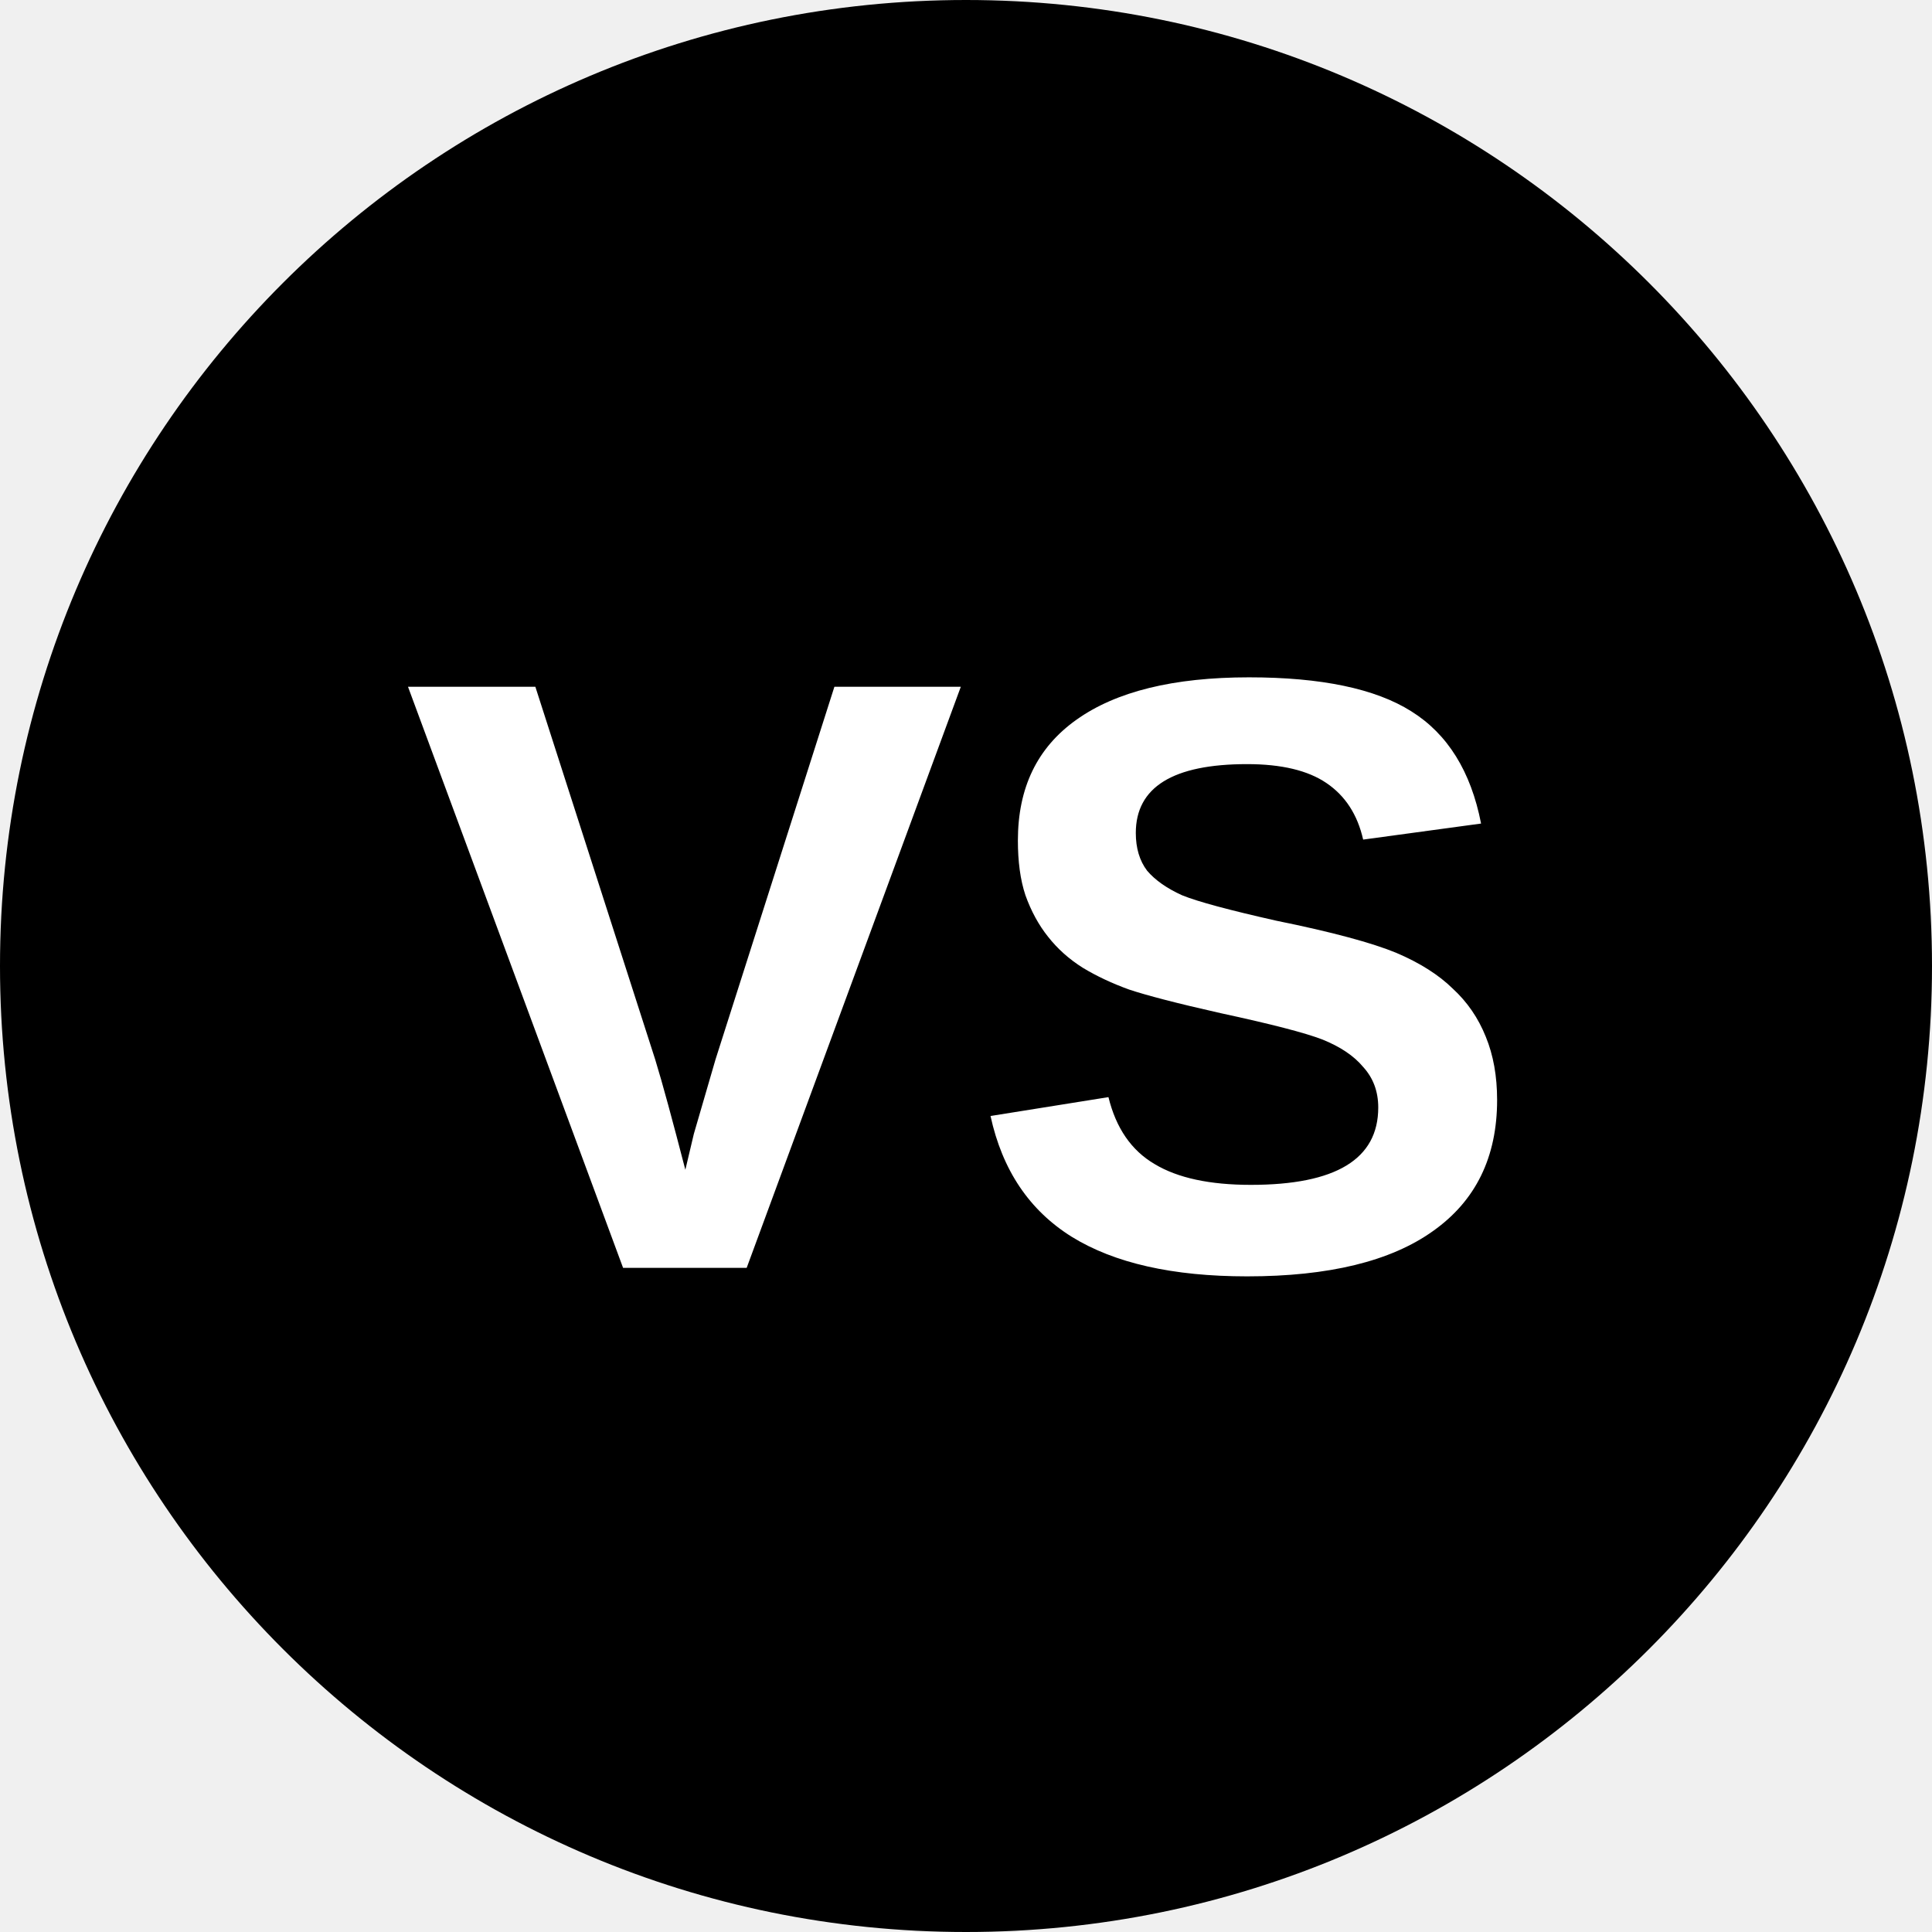
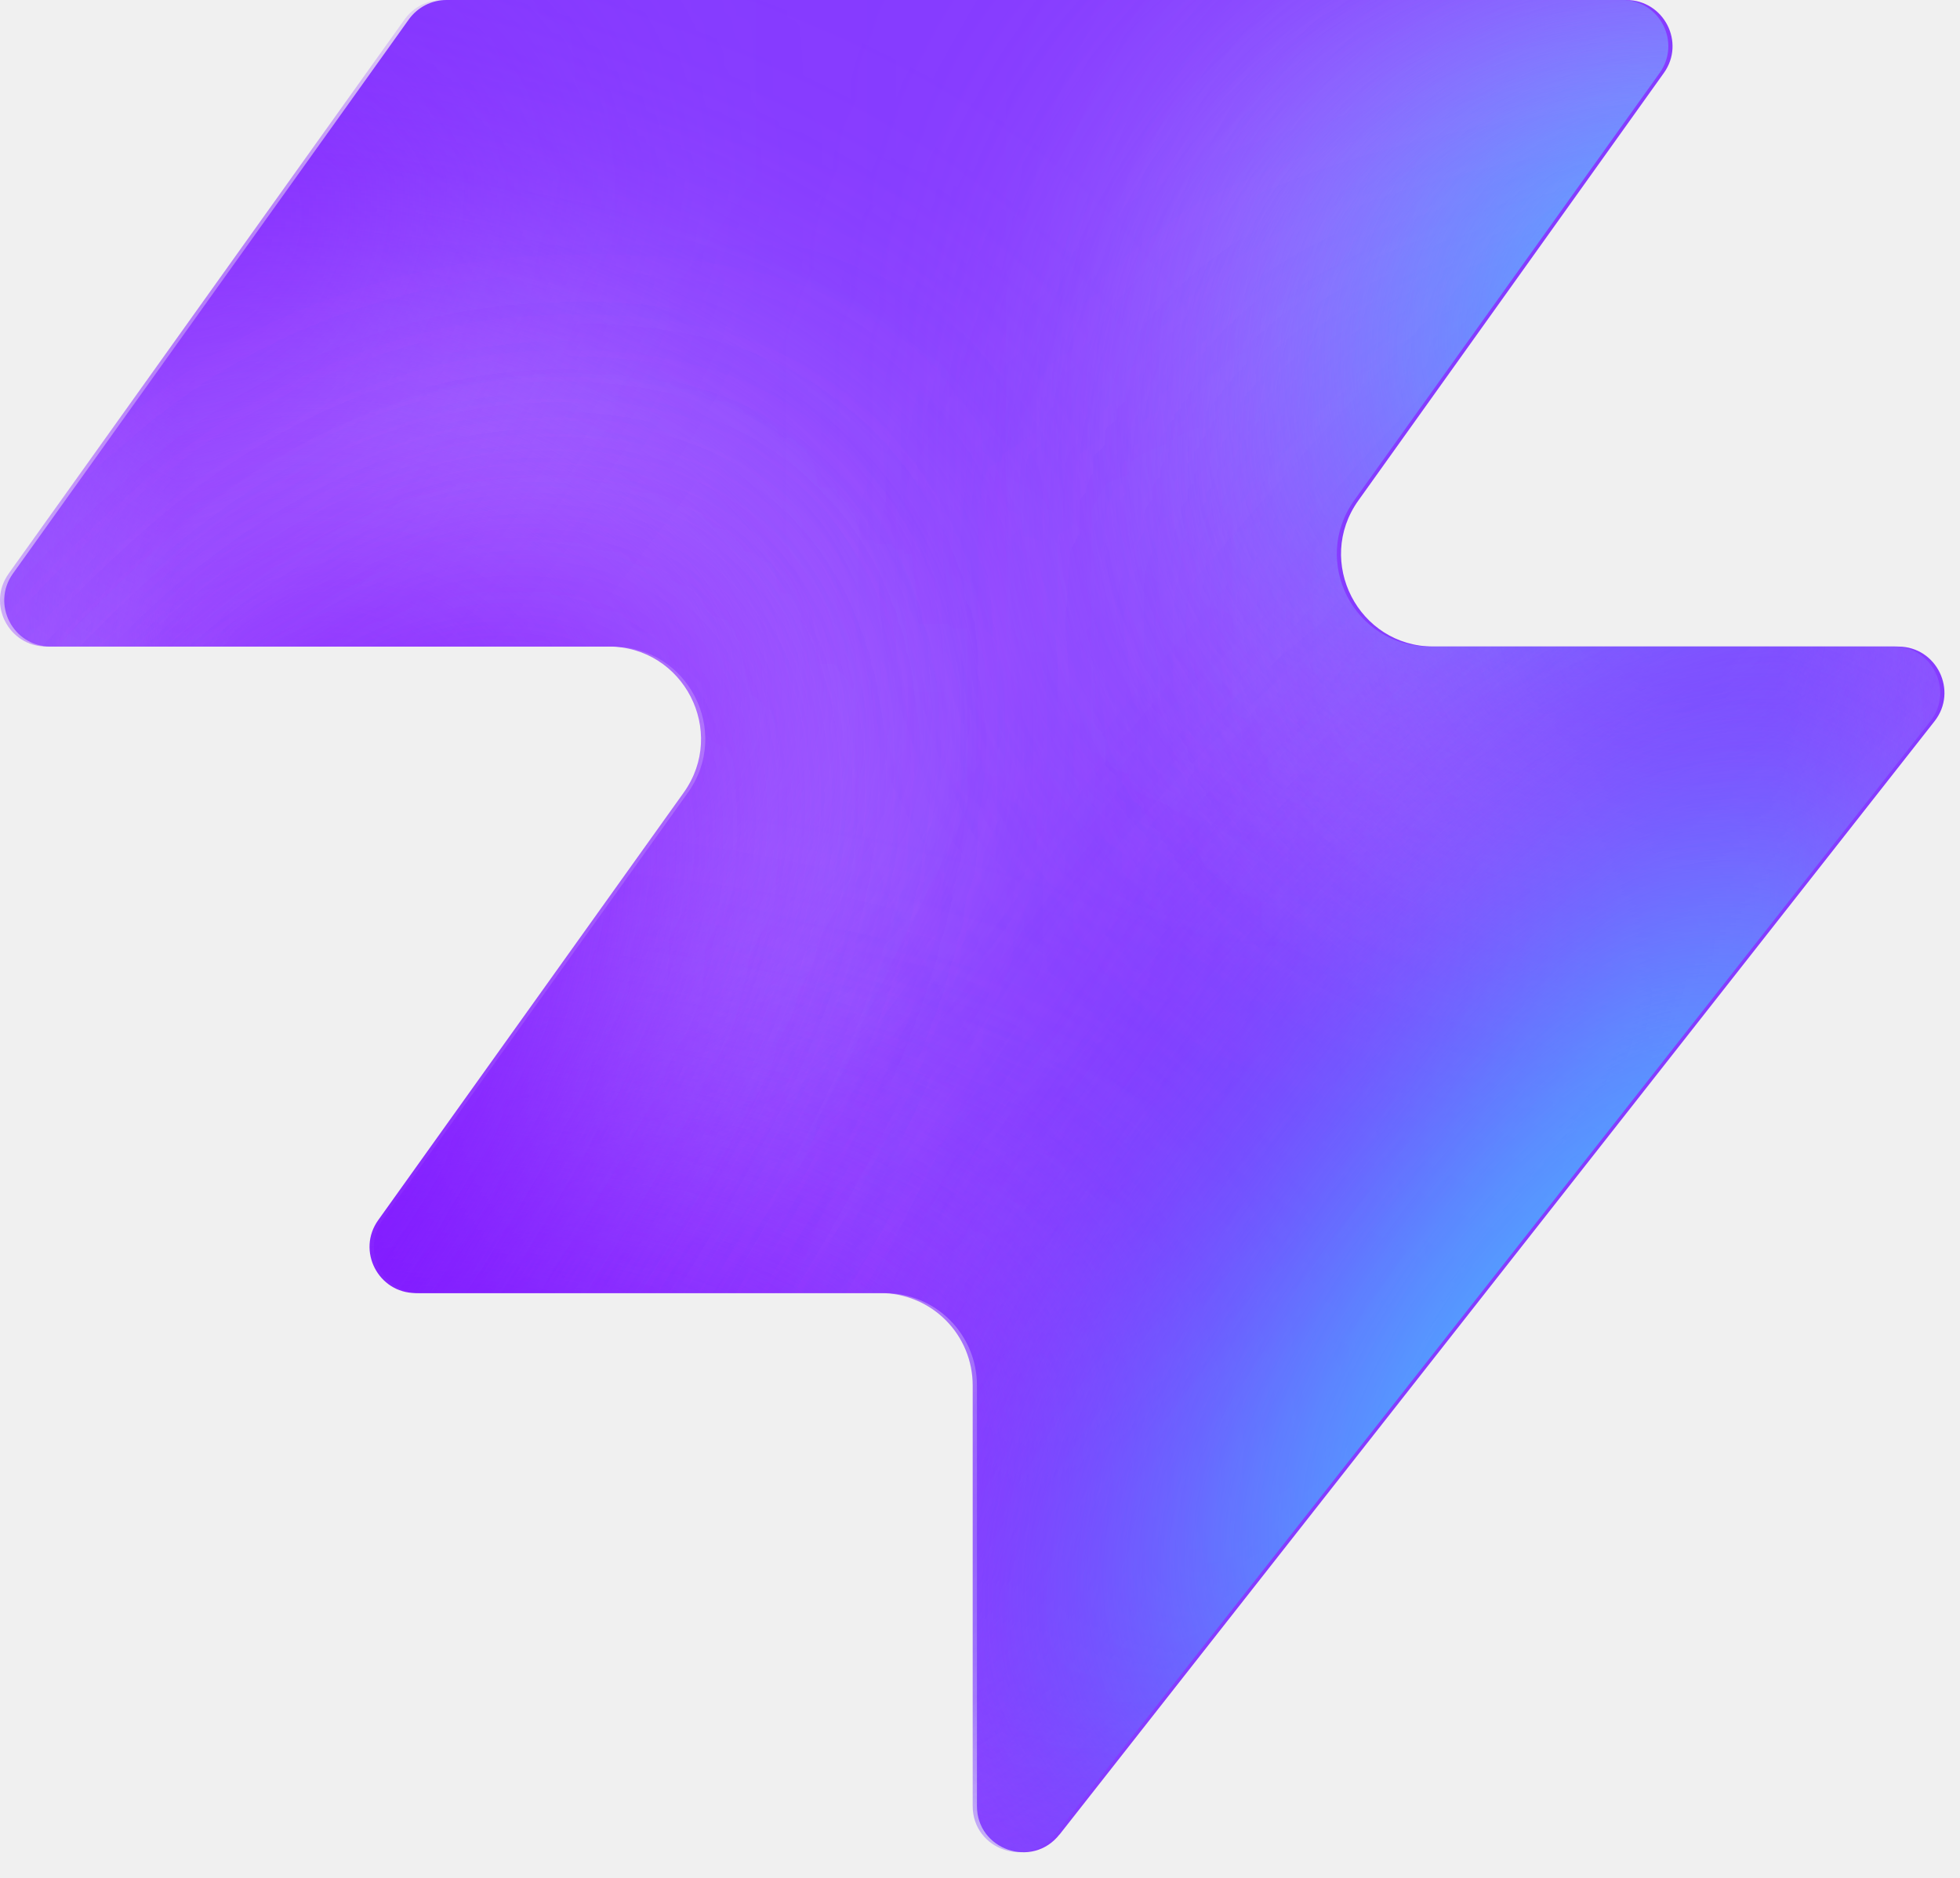
- <svg xmlns="http://www.w3.org/2000/svg" viewBox="0 0 32 32">
-   <rect width="32" height="32" rx="16" fill="black" />
-   <text x="16" y="21" font-family="Arial, sans-serif" font-weight="900" font-size="14" fill="white" text-anchor="middle">VS</text>
+ <svg xmlns="http://www.w3.org/2000/svg" width="48" height="46" fill="none" viewBox="0 0 48 46">
+   <path fill="#863bff" d="M25.946 44.938c-.664.845-2.021.375-2.021-.698V33.937a2.26 2.26 0 0 0-2.262-2.262H10.287c-.92 0-1.456-1.04-.92-1.788l7.48-10.471c1.07-1.497 0-3.578-1.842-3.578H1.237c-.92 0-1.456-1.04-.92-1.788L10.013.474c.214-.297.556-.474.92-.474h28.894c.92 0 1.456 1.04.92 1.788l-7.48 10.471c-1.07 1.498 0 3.579 1.842 3.579h11.377c.943 0 1.473 1.088.89 1.83L25.947 44.94z" style="fill:#863bff;fill:color(display-p3 .525 .23 1);fill-opacity:1" />
+   <mask id="a" width="48" height="46" x="0" y="0" maskUnits="userSpaceOnUse" style="mask-type:alpha">
+     <path fill="#000" d="M25.842 44.938c-.664.844-2.021.375-2.021-.698V33.937a2.26 2.26 0 0 0-2.262-2.262H10.183c-.92 0-1.456-1.04-.92-1.788l7.48-10.471c1.07-1.498 0-3.579-1.842-3.579H1.133c-.92 0-1.456-1.04-.92-1.787L9.91.473c.214-.297.556-.474.92-.474h28.894c.92 0 1.456 1.04.92 1.788l-7.48 10.471c-1.07 1.498 0 3.578 1.842 3.578h11.377c.943 0 1.473 1.088.89 1.832L25.843 44.94z" style="fill:#000;fill-opacity:1" />
+   </mask>
+   <g mask="url(#a)">
+     <g filter="url(#b)">
+       <ellipse cx="5.508" cy="14.704" fill="#ede6ff" rx="5.508" ry="14.704" style="fill:#ede6ff;fill:color(display-p3 .927 .903 1);fill-opacity:1" transform="matrix(.00324 1 1 -.00324 -4.47 31.516)" />
+     </g>
+     <g filter="url(#c)">
+       <ellipse cx="10.399" cy="29.851" fill="#ede6ff" rx="10.399" ry="29.851" style="fill:#ede6ff;fill:color(display-p3 .927 .903 1);fill-opacity:1" transform="matrix(.00324 1 1 -.00324 -39.328 7.883)" />
+     </g>
+     <g filter="url(#d)">
+       <ellipse cx="5.508" cy="30.487" fill="#7e14ff" rx="5.508" ry="30.487" style="fill:#7e14ff;fill:color(display-p3 .492 .077 1);fill-opacity:1" transform="rotate(89.814 -25.913 -14.639)scale(1 -1)" />
+     </g>
+     <g filter="url(#e)">
+       <ellipse cx="5.508" cy="30.599" fill="#7e14ff" rx="5.508" ry="30.599" style="fill:#7e14ff;fill:color(display-p3 .492 .077 1);fill-opacity:1" transform="rotate(89.814 -32.644 -3.334)scale(1 -1)" />
+     </g>
+     <g filter="url(#f)">
+       <ellipse cx="5.508" cy="30.599" fill="#7e14ff" rx="5.508" ry="30.599" style="fill:#7e14ff;fill:color(display-p3 .492 .077 1);fill-opacity:1" transform="matrix(.00324 1 1 -.00324 -34.34 30.47)" />
+     </g>
+     <g filter="url(#g)">
+       <ellipse cx="14.072" cy="22.078" fill="#ede6ff" rx="14.072" ry="22.078" style="fill:#ede6ff;fill:color(display-p3 .927 .903 1);fill-opacity:1" transform="rotate(93.35 24.506 48.493)scale(-1 1)" />
+     </g>
+     <g filter="url(#h)">
+       <ellipse cx="3.47" cy="21.501" fill="#7e14ff" rx="3.47" ry="21.501" style="fill:#7e14ff;fill:color(display-p3 .492 .077 1);fill-opacity:1" transform="rotate(89.009 28.708 47.59)scale(-1 1)" />
+     </g>
+     <g filter="url(#i)">
+       <ellipse cx="3.47" cy="21.501" fill="#7e14ff" rx="3.47" ry="21.501" style="fill:#7e14ff;fill:color(display-p3 .492 .077 1);fill-opacity:1" transform="rotate(89.009 28.708 47.59)scale(-1 1)" />
+     </g>
+     <g filter="url(#j)">
+       <ellipse cx=".387" cy="8.972" fill="#7e14ff" rx="4.407" ry="29.108" style="fill:#7e14ff;fill:color(display-p3 .492 .077 1);fill-opacity:1" transform="rotate(39.51 .387 8.972)" />
+     </g>
+     <g filter="url(#k)">
+       <ellipse cx="47.523" cy="-6.092" fill="#7e14ff" rx="4.407" ry="29.108" style="fill:#7e14ff;fill:color(display-p3 .492 .077 1);fill-opacity:1" transform="rotate(37.892 47.523 -6.092)" />
+     </g>
+     <g filter="url(#l)">
+       <ellipse cx="41.412" cy="6.333" fill="#47bfff" rx="5.971" ry="9.665" style="fill:#47bfff;fill:color(display-p3 .28 .748 1);fill-opacity:1" transform="rotate(37.892 41.412 6.333)" />
+     </g>
+     <g filter="url(#m)">
+       <ellipse cx="-1.879" cy="38.332" fill="#7e14ff" rx="4.407" ry="29.108" style="fill:#7e14ff;fill:color(display-p3 .492 .077 1);fill-opacity:1" transform="rotate(37.892 -1.88 38.332)" />
+     </g>
+     <g filter="url(#n)">
+       <ellipse cx="-1.879" cy="38.332" fill="#7e14ff" rx="4.407" ry="29.108" style="fill:#7e14ff;fill:color(display-p3 .492 .077 1);fill-opacity:1" transform="rotate(37.892 -1.88 38.332)" />
+     </g>
+     <g filter="url(#o)">
+       <ellipse cx="35.651" cy="29.907" fill="#7e14ff" rx="4.407" ry="29.108" style="fill:#7e14ff;fill:color(display-p3 .492 .077 1);fill-opacity:1" transform="rotate(37.892 35.651 29.907)" />
+     </g>
+     <g filter="url(#p)">
+       <ellipse cx="38.418" cy="32.4" fill="#47bfff" rx="5.971" ry="15.297" style="fill:#47bfff;fill:color(display-p3 .28 .748 1);fill-opacity:1" transform="rotate(37.892 38.418 32.4)" />
+     </g>
+   </g>
+   <defs>
+     <filter id="b" width="60.045" height="41.654" x="-19.77" y="16.149" color-interpolation-filters="sRGB" filterUnits="userSpaceOnUse">
+       <feFlood flood-opacity="0" result="BackgroundImageFix" />
+       <feBlend in="SourceGraphic" in2="BackgroundImageFix" result="shape" />
+       <feGaussianBlur result="effect1_foregroundBlur_2002_17158" stdDeviation="7.659" />
+     </filter>
+     <filter id="c" width="90.34" height="51.437" x="-54.613" y="-7.533" color-interpolation-filters="sRGB" filterUnits="userSpaceOnUse">
+       <feFlood flood-opacity="0" result="BackgroundImageFix" />
+       <feBlend in="SourceGraphic" in2="BackgroundImageFix" result="shape" />
+       <feGaussianBlur result="effect1_foregroundBlur_2002_17158" stdDeviation="7.659" />
+     </filter>
+     <filter id="d" width="79.355" height="29.4" x="-49.64" y="2.03" color-interpolation-filters="sRGB" filterUnits="userSpaceOnUse">
+       <feFlood flood-opacity="0" result="BackgroundImageFix" />
+       <feBlend in="SourceGraphic" in2="BackgroundImageFix" result="shape" />
+       <feGaussianBlur result="effect1_foregroundBlur_2002_17158" stdDeviation="4.596" />
+     </filter>
+     <filter id="e" width="79.579" height="29.4" x="-45.045" y="20.029" color-interpolation-filters="sRGB" filterUnits="userSpaceOnUse">
+       <feFlood flood-opacity="0" result="BackgroundImageFix" />
+       <feBlend in="SourceGraphic" in2="BackgroundImageFix" result="shape" />
+       <feGaussianBlur result="effect1_foregroundBlur_2002_17158" stdDeviation="4.596" />
+     </filter>
+     <filter id="f" width="79.579" height="29.4" x="-43.513" y="21.178" color-interpolation-filters="sRGB" filterUnits="userSpaceOnUse">
+       <feFlood flood-opacity="0" result="BackgroundImageFix" />
+       <feBlend in="SourceGraphic" in2="BackgroundImageFix" result="shape" />
+       <feGaussianBlur result="effect1_foregroundBlur_2002_17158" stdDeviation="4.596" />
+     </filter>
+     <filter id="g" width="74.749" height="58.852" x="15.756" y="-17.901" color-interpolation-filters="sRGB" filterUnits="userSpaceOnUse">
+       <feFlood flood-opacity="0" result="BackgroundImageFix" />
+       <feBlend in="SourceGraphic" in2="BackgroundImageFix" result="shape" />
+       <feGaussianBlur result="effect1_foregroundBlur_2002_17158" stdDeviation="7.659" />
+     </filter>
+     <filter id="h" width="61.377" height="25.362" x="23.548" y="2.284" color-interpolation-filters="sRGB" filterUnits="userSpaceOnUse">
+       <feFlood flood-opacity="0" result="BackgroundImageFix" />
+       <feBlend in="SourceGraphic" in2="BackgroundImageFix" result="shape" />
+       <feGaussianBlur result="effect1_foregroundBlur_2002_17158" stdDeviation="4.596" />
+     </filter>
+     <filter id="i" width="61.377" height="25.362" x="23.548" y="2.284" color-interpolation-filters="sRGB" filterUnits="userSpaceOnUse">
+       <feFlood flood-opacity="0" result="BackgroundImageFix" />
+       <feBlend in="SourceGraphic" in2="BackgroundImageFix" result="shape" />
+       <feGaussianBlur result="effect1_foregroundBlur_2002_17158" stdDeviation="4.596" />
+     </filter>
+     <filter id="j" width="56.045" height="63.649" x="-27.636" y="-22.853" color-interpolation-filters="sRGB" filterUnits="userSpaceOnUse">
+       <feFlood flood-opacity="0" result="BackgroundImageFix" />
+       <feBlend in="SourceGraphic" in2="BackgroundImageFix" result="shape" />
+       <feGaussianBlur result="effect1_foregroundBlur_2002_17158" stdDeviation="4.596" />
+     </filter>
+     <filter id="k" width="54.814" height="64.646" x="20.116" y="-38.415" color-interpolation-filters="sRGB" filterUnits="userSpaceOnUse">
+       <feFlood flood-opacity="0" result="BackgroundImageFix" />
+       <feBlend in="SourceGraphic" in2="BackgroundImageFix" result="shape" />
+       <feGaussianBlur result="effect1_foregroundBlur_2002_17158" stdDeviation="4.596" />
+     </filter>
+     <filter id="l" width="33.541" height="35.313" x="24.641" y="-11.323" color-interpolation-filters="sRGB" filterUnits="userSpaceOnUse">
+       <feFlood flood-opacity="0" result="BackgroundImageFix" />
+       <feBlend in="SourceGraphic" in2="BackgroundImageFix" result="shape" />
+       <feGaussianBlur result="effect1_foregroundBlur_2002_17158" stdDeviation="4.596" />
+     </filter>
+     <filter id="m" width="54.814" height="64.646" x="-29.286" y="6.009" color-interpolation-filters="sRGB" filterUnits="userSpaceOnUse">
+       <feFlood flood-opacity="0" result="BackgroundImageFix" />
+       <feBlend in="SourceGraphic" in2="BackgroundImageFix" result="shape" />
+       <feGaussianBlur result="effect1_foregroundBlur_2002_17158" stdDeviation="4.596" />
+     </filter>
+     <filter id="n" width="54.814" height="64.646" x="-29.286" y="6.009" color-interpolation-filters="sRGB" filterUnits="userSpaceOnUse">
+       <feFlood flood-opacity="0" result="BackgroundImageFix" />
+       <feBlend in="SourceGraphic" in2="BackgroundImageFix" result="shape" />
+       <feGaussianBlur result="effect1_foregroundBlur_2002_17158" stdDeviation="4.596" />
+     </filter>
+     <filter id="o" width="54.814" height="64.646" x="8.244" y="-2.416" color-interpolation-filters="sRGB" filterUnits="userSpaceOnUse">
+       <feFlood flood-opacity="0" result="BackgroundImageFix" />
+       <feBlend in="SourceGraphic" in2="BackgroundImageFix" result="shape" />
+       <feGaussianBlur result="effect1_foregroundBlur_2002_17158" stdDeviation="4.596" />
+     </filter>
+     <filter id="p" width="39.409" height="43.623" x="18.713" y="10.588" color-interpolation-filters="sRGB" filterUnits="userSpaceOnUse">
+       <feFlood flood-opacity="0" result="BackgroundImageFix" />
+       <feBlend in="SourceGraphic" in2="BackgroundImageFix" result="shape" />
+       <feGaussianBlur result="effect1_foregroundBlur_2002_17158" stdDeviation="4.596" />
+     </filter>
+   </defs>
</svg>
